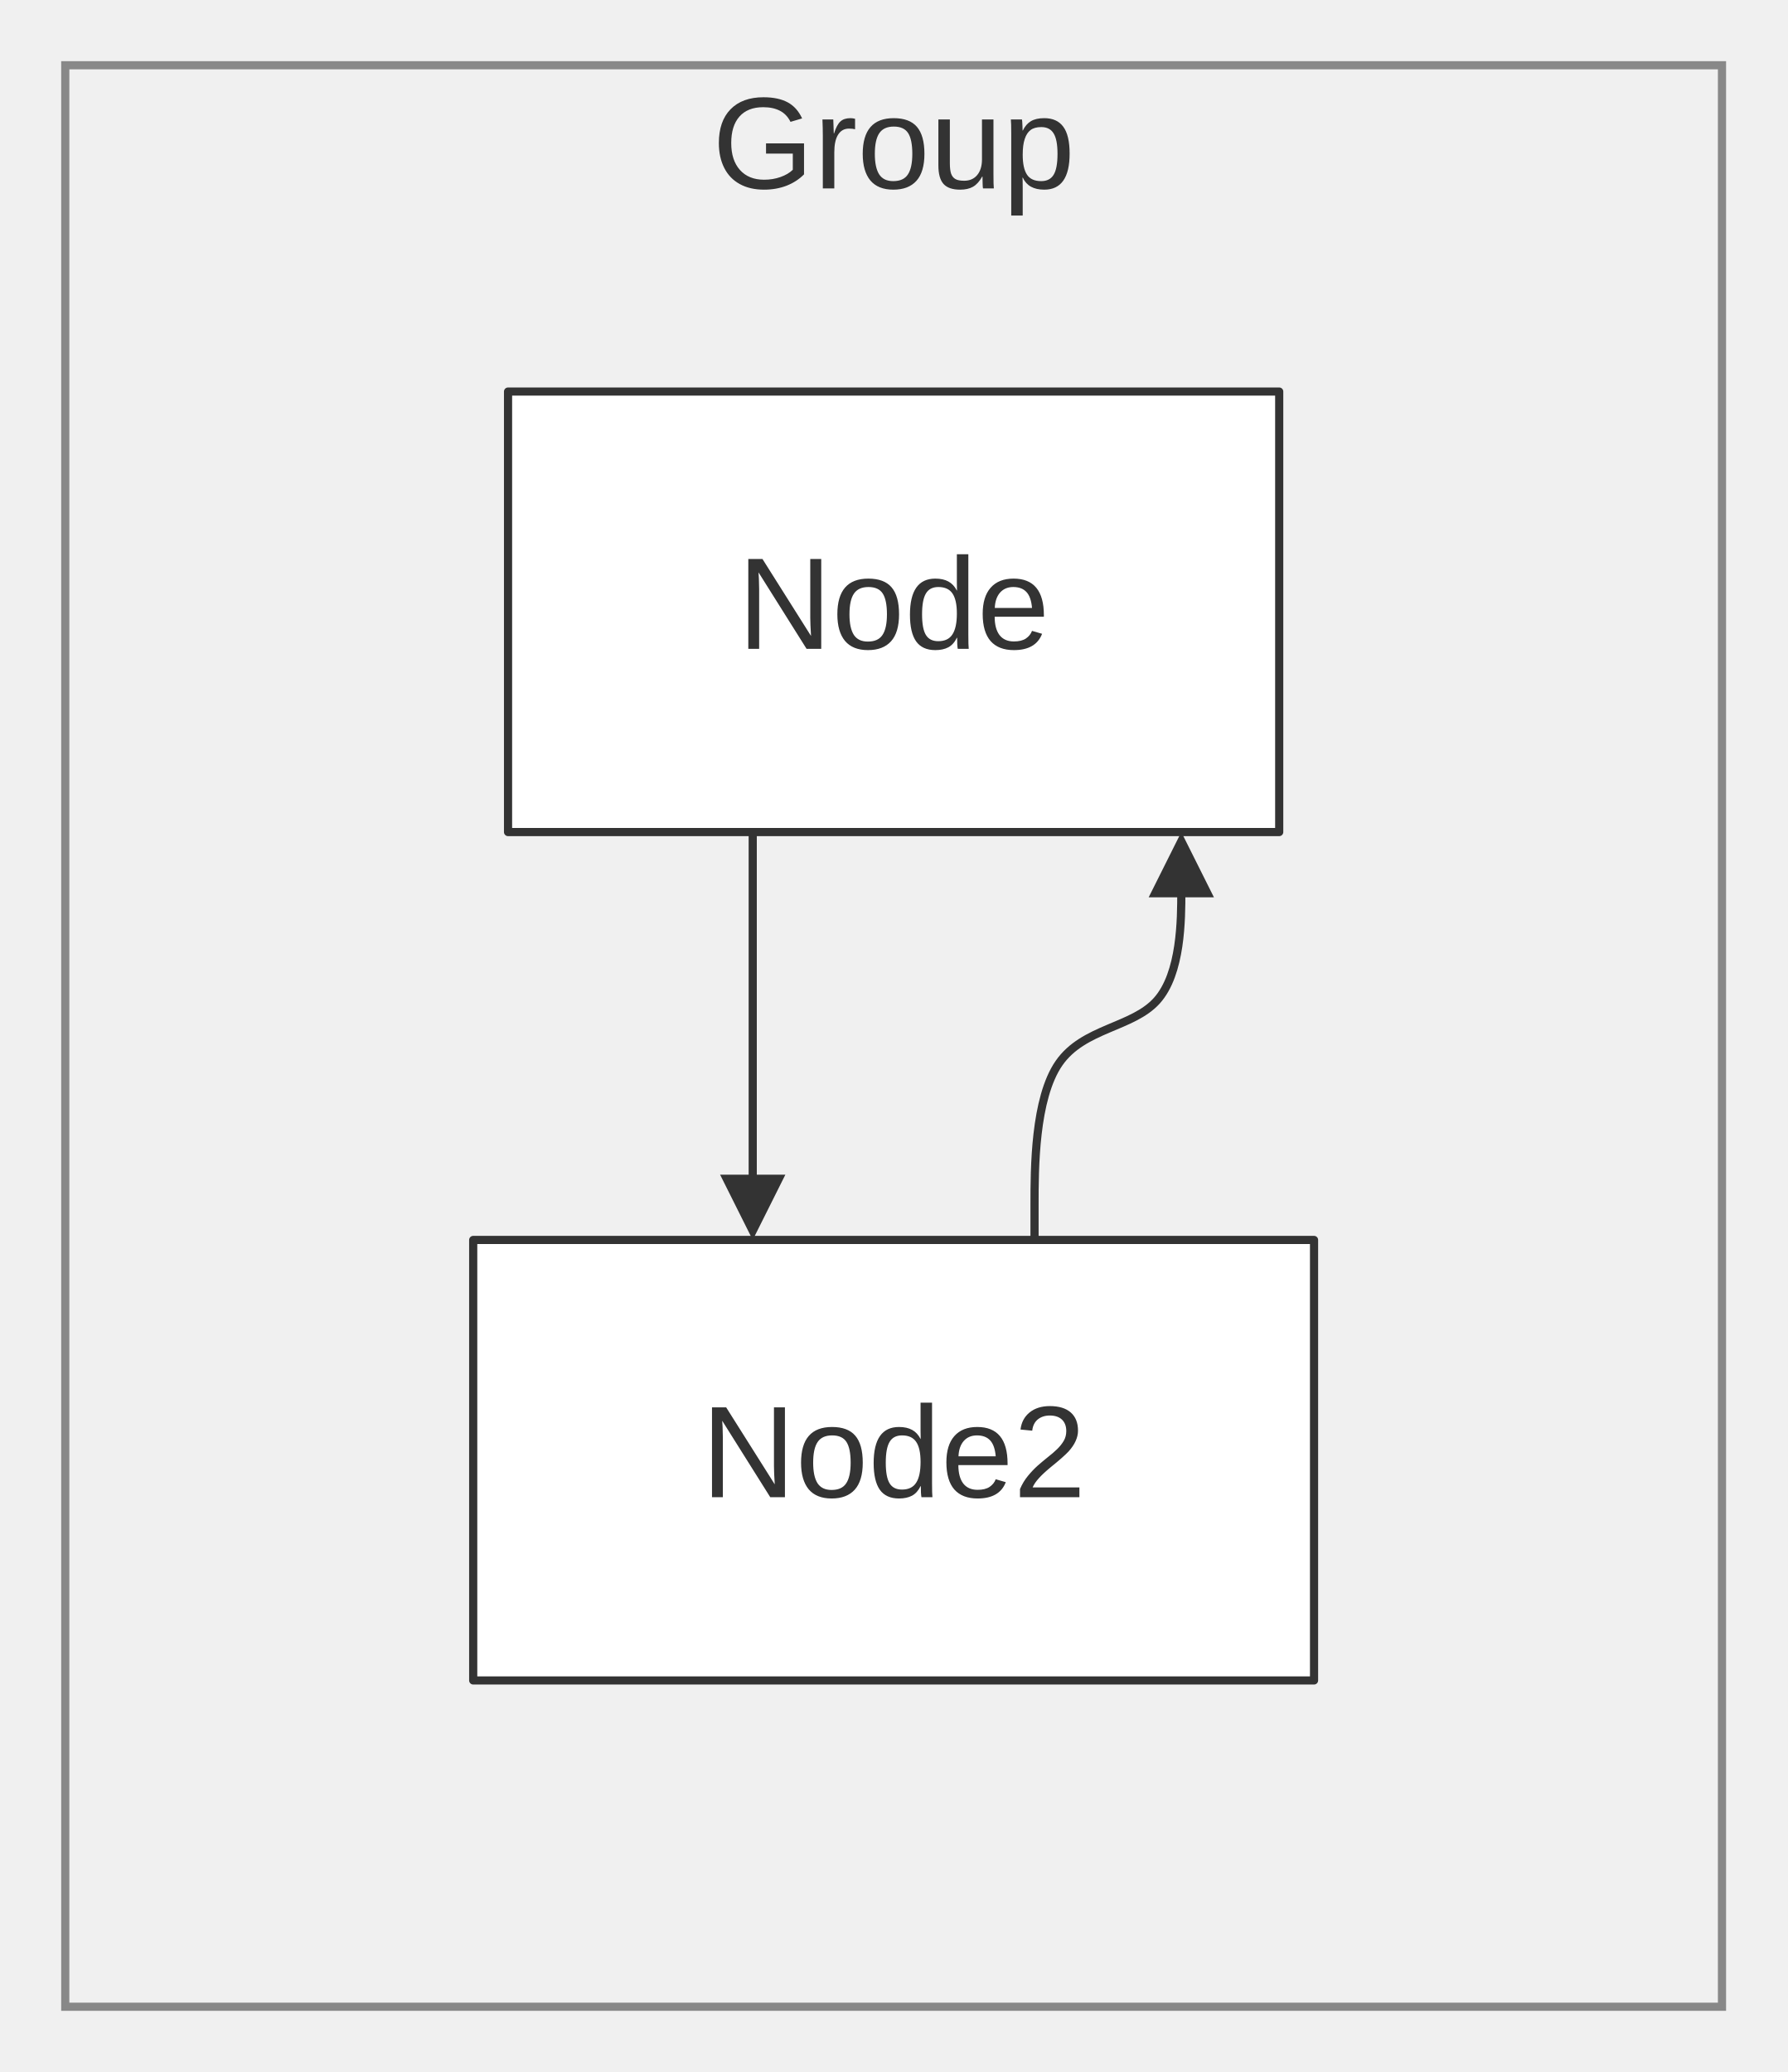
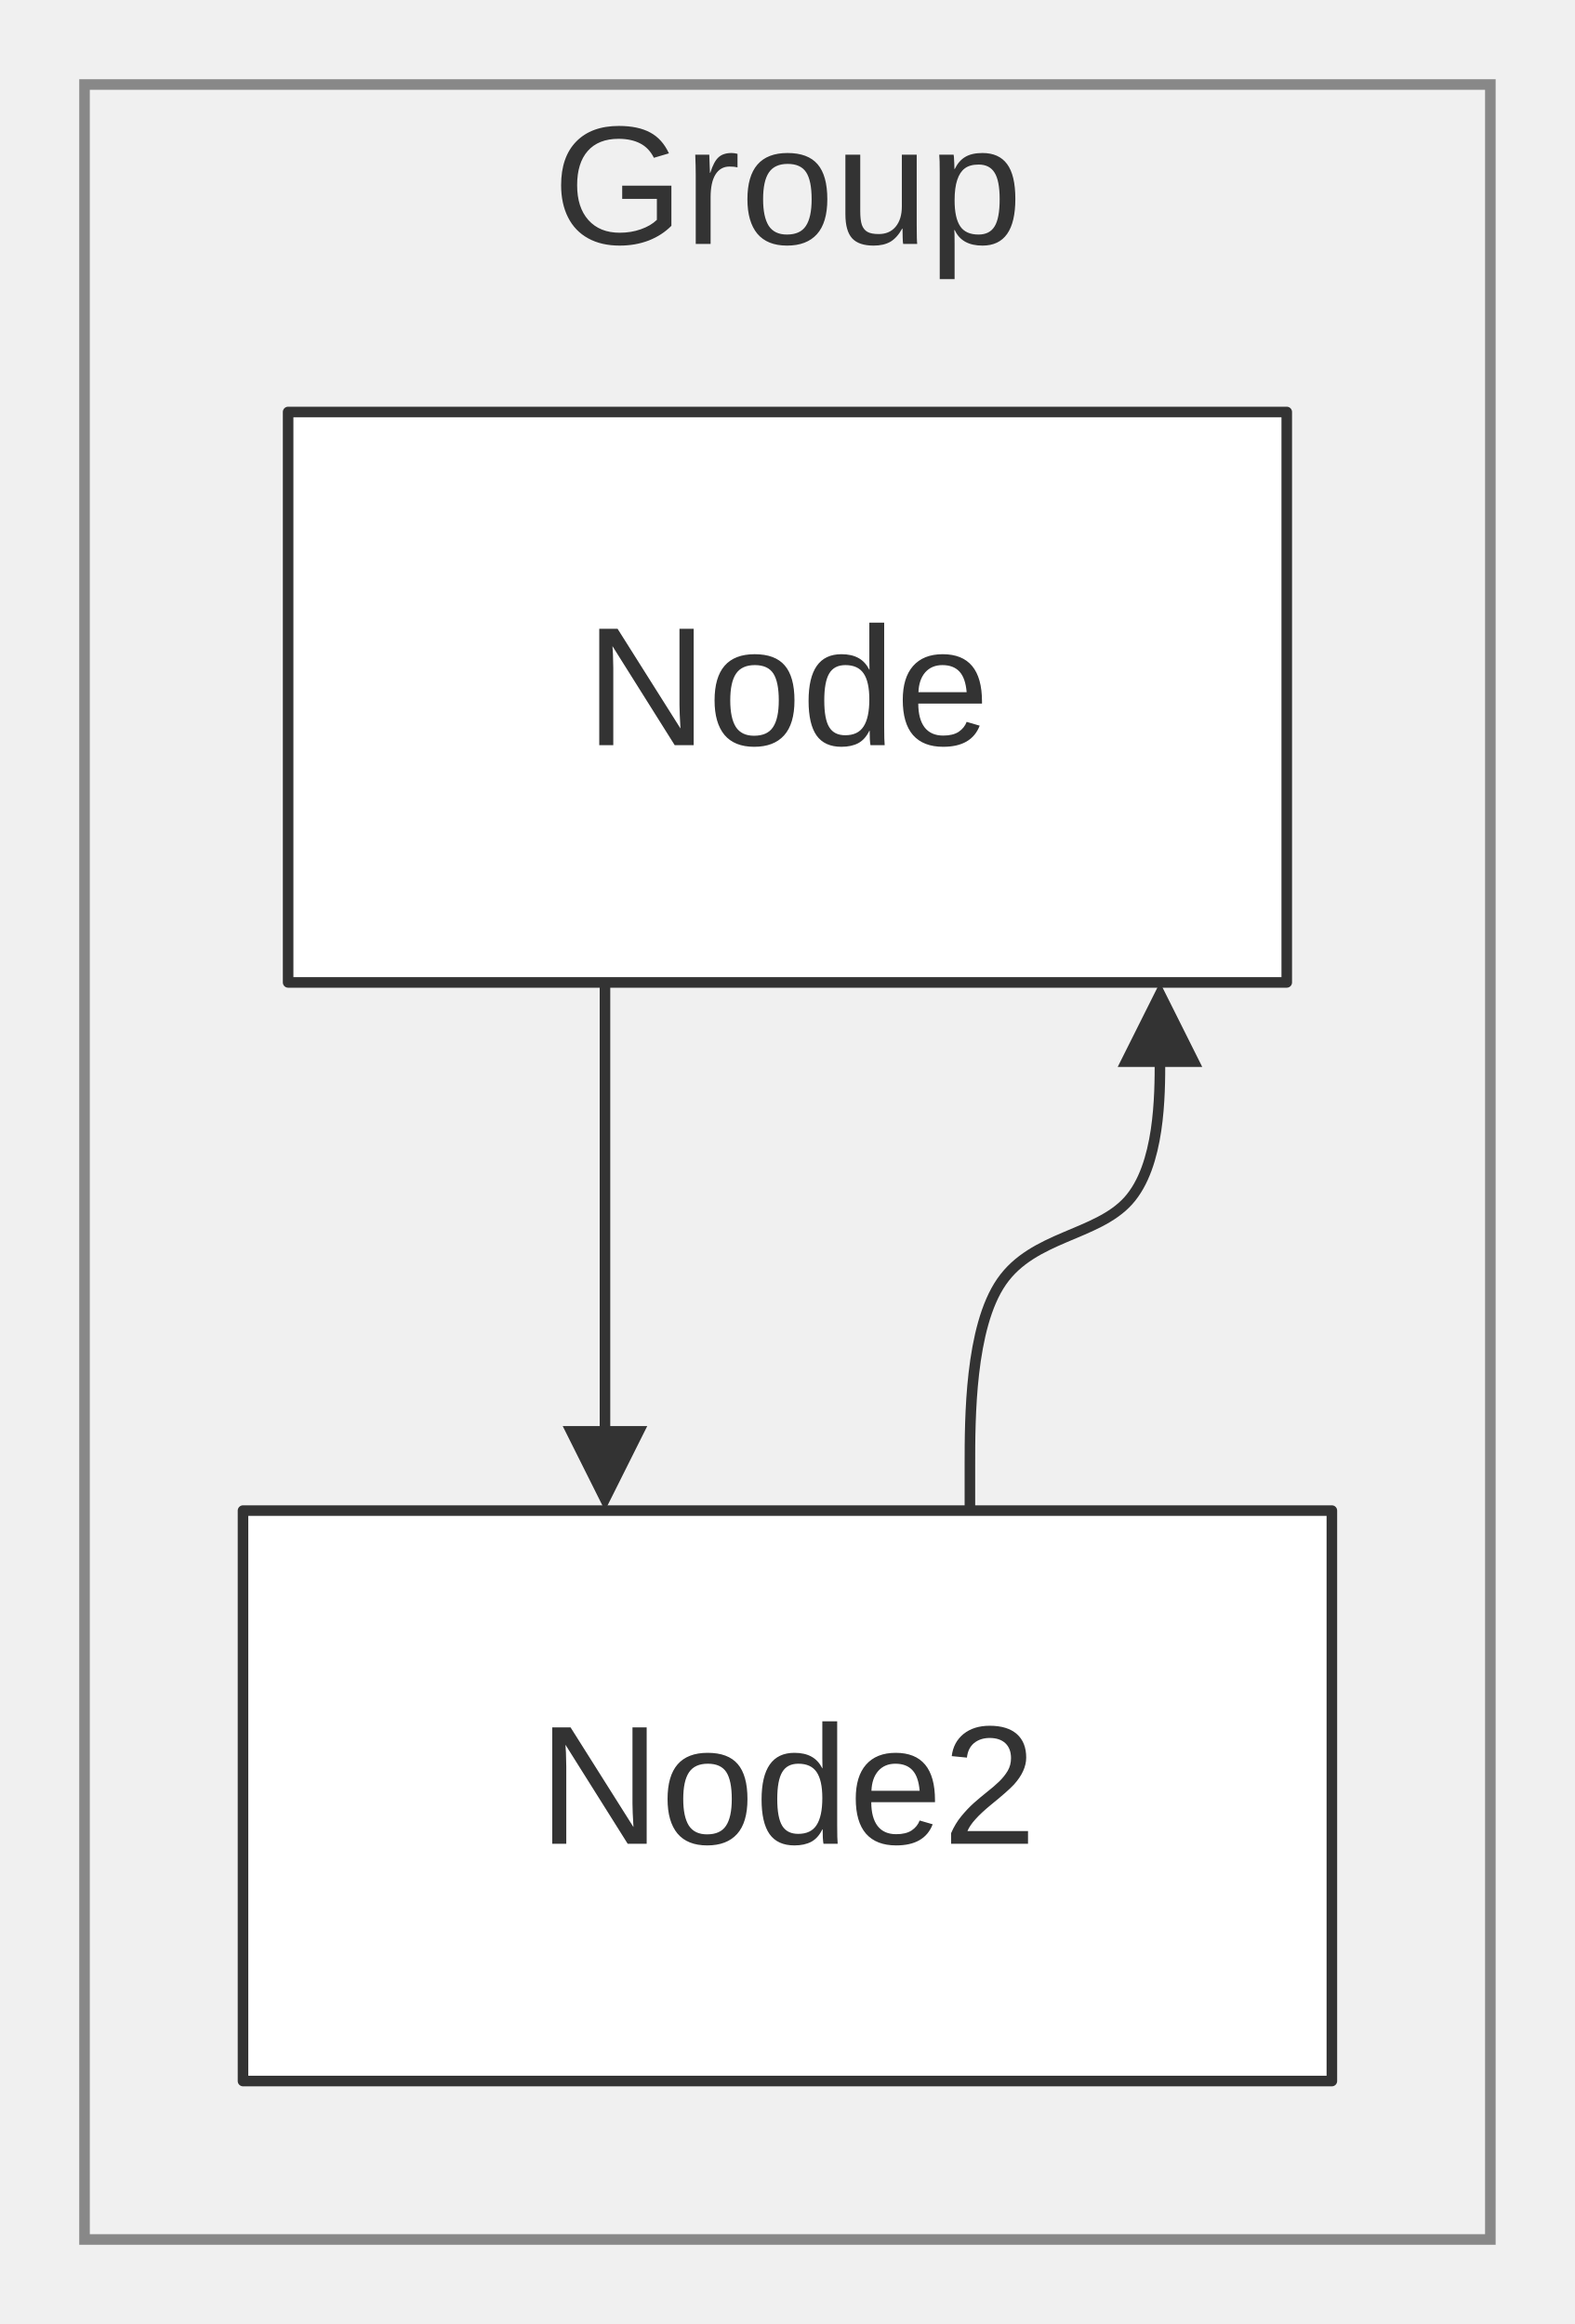
- <svg xmlns="http://www.w3.org/2000/svg" width="100%" viewBox="0 0 219.06 254.00" style="max-width: 219.06px; background-color: transparent;" font-family="&quot;trebuchet ms&quot;, verdana, arial, sans-serif" font-size="16.00">
+ <svg xmlns="http://www.w3.org/2000/svg" width="100%" viewBox="0 0 149.06 220.00" style="max-width: 149.06px; background-color: transparent;" font-family="&quot;trebuchet ms&quot;, verdana, arial, sans-serif" font-size="16.00">
  <defs>
    <marker id="arrowhead" viewBox="0 0 10.00 10.00" refX="5.00" refY="5.00" markerWidth="8.00" markerHeight="8.00" orient="auto-start-reverse" markerUnits="userSpaceOnUse">
      <path d="M 0 0 L 10.00 5.00 L 0 10.00 z" fill="#333" />
    </marker>
    <marker id="crosshead" viewBox="0 0 11.00 11.00" refX="12.00" refY="5.20" markerWidth="11.00" markerHeight="11.00" orient="auto-start-reverse" markerUnits="userSpaceOnUse">
      <path d="M 1,1 l 9,9 M 10,1 l -9,9" stroke="#333" stroke-width="2" />
    </marker>
    <marker id="circlehead" viewBox="0 0 10.00 10.00" refX="11.00" refY="5.00" markerWidth="11.00" markerHeight="11.00" orient="auto-start-reverse" markerUnits="userSpaceOnUse">
      <circle cx="5" cy="5" r="5" stroke="#333" stroke-width="1" fill="#333" />
    </marker>
    <marker id="open-arrowhead" viewBox="0 0 10.00 10.00" refX="5.00" refY="5.00" markerWidth="8.00" markerHeight="8.00" orient="auto-start-reverse" markerUnits="userSpaceOnUse">
      <polygon points="0,0 10.00,5.00 0,10.00" fill="white" stroke="#333" stroke-width="1" />
    </marker>
    <marker id="diamondhead" viewBox="0 0 12.00 12.00" refX="6.00" refY="6.00" markerWidth="12.00" markerHeight="12.00" orient="auto-start-reverse" markerUnits="userSpaceOnUse">
      <polygon points="0,6.00 6.00,0 12.00,6.00 6.00,12.00" fill="#333" />
    </marker>
    <marker id="open-diamondhead" viewBox="0 0 12.00 12.00" refX="6.00" refY="6.00" markerWidth="12.00" markerHeight="12.00" orient="auto-start-reverse" markerUnits="userSpaceOnUse">
      <polygon points="0,6.00 6.00,0 12.00,6.00 6.00,12.00" fill="white" stroke="#333" stroke-width="1" />
    </marker>
  </defs>
-   <g transform="translate(15.00,15.00)">
+   <g transform="translate(-20.00,6.00)">
    <g class="clusters">
-       <rect class="subgraph" x="-7.00" y="-7.00" width="203.06" height="238.00" fill="none" stroke="#888" stroke-width="1.00" />
-       <text x="94.53" y="-3.00" text-anchor="middle" dominant-baseline="hanging" fill="#333">Group</text>
+       <rect class="subgraph" x="28.00" y="2.00" width="133.06" height="204.00" fill="none" stroke="#888" stroke-width="1.00" />
+       <text x="94.53" y="6.00" text-anchor="middle" dominant-baseline="hanging" fill="#333">Group</text>
    </g>
    <g class="edgePaths">
      <path d="M77.26,87.00 L77.26,133.00" stroke="#333" stroke-width="1.00" fill="none" stroke-linecap="round" stroke-linejoin="round" marker-end="url(#arrowhead)" />
      <path d="M111.80,137.00 L111.80,132.67 C111.80,128.33 111.80,119.67 114.80,115.33 C117.80,111.00 123.79,111.00 126.79,107.67 C129.79,104.33 129.79,97.67 129.79,94.33 L129.79,91.00" stroke="#333" stroke-width="1.00" fill="none" stroke-linecap="round" stroke-linejoin="round" marker-end="url(#arrowhead)" />
    </g>
    <g class="edgeLabels">
    </g>
    <g class="nodes">
      <rect x="47.27" y="33.00" width="94.52" height="54.00" fill="white" stroke="#333" stroke-width="1.00" stroke-linejoin="round" />
      <text x="94.53" y="60.00" text-anchor="middle" dominant-baseline="middle" fill="#333">Node</text>
      <rect x="43.00" y="137.00" width="103.06" height="54.00" fill="white" stroke="#333" stroke-width="1.00" stroke-linejoin="round" />
      <text x="94.53" y="164.00" text-anchor="middle" dominant-baseline="middle" fill="#333">Node2</text>
    </g>
  </g>
</svg>
